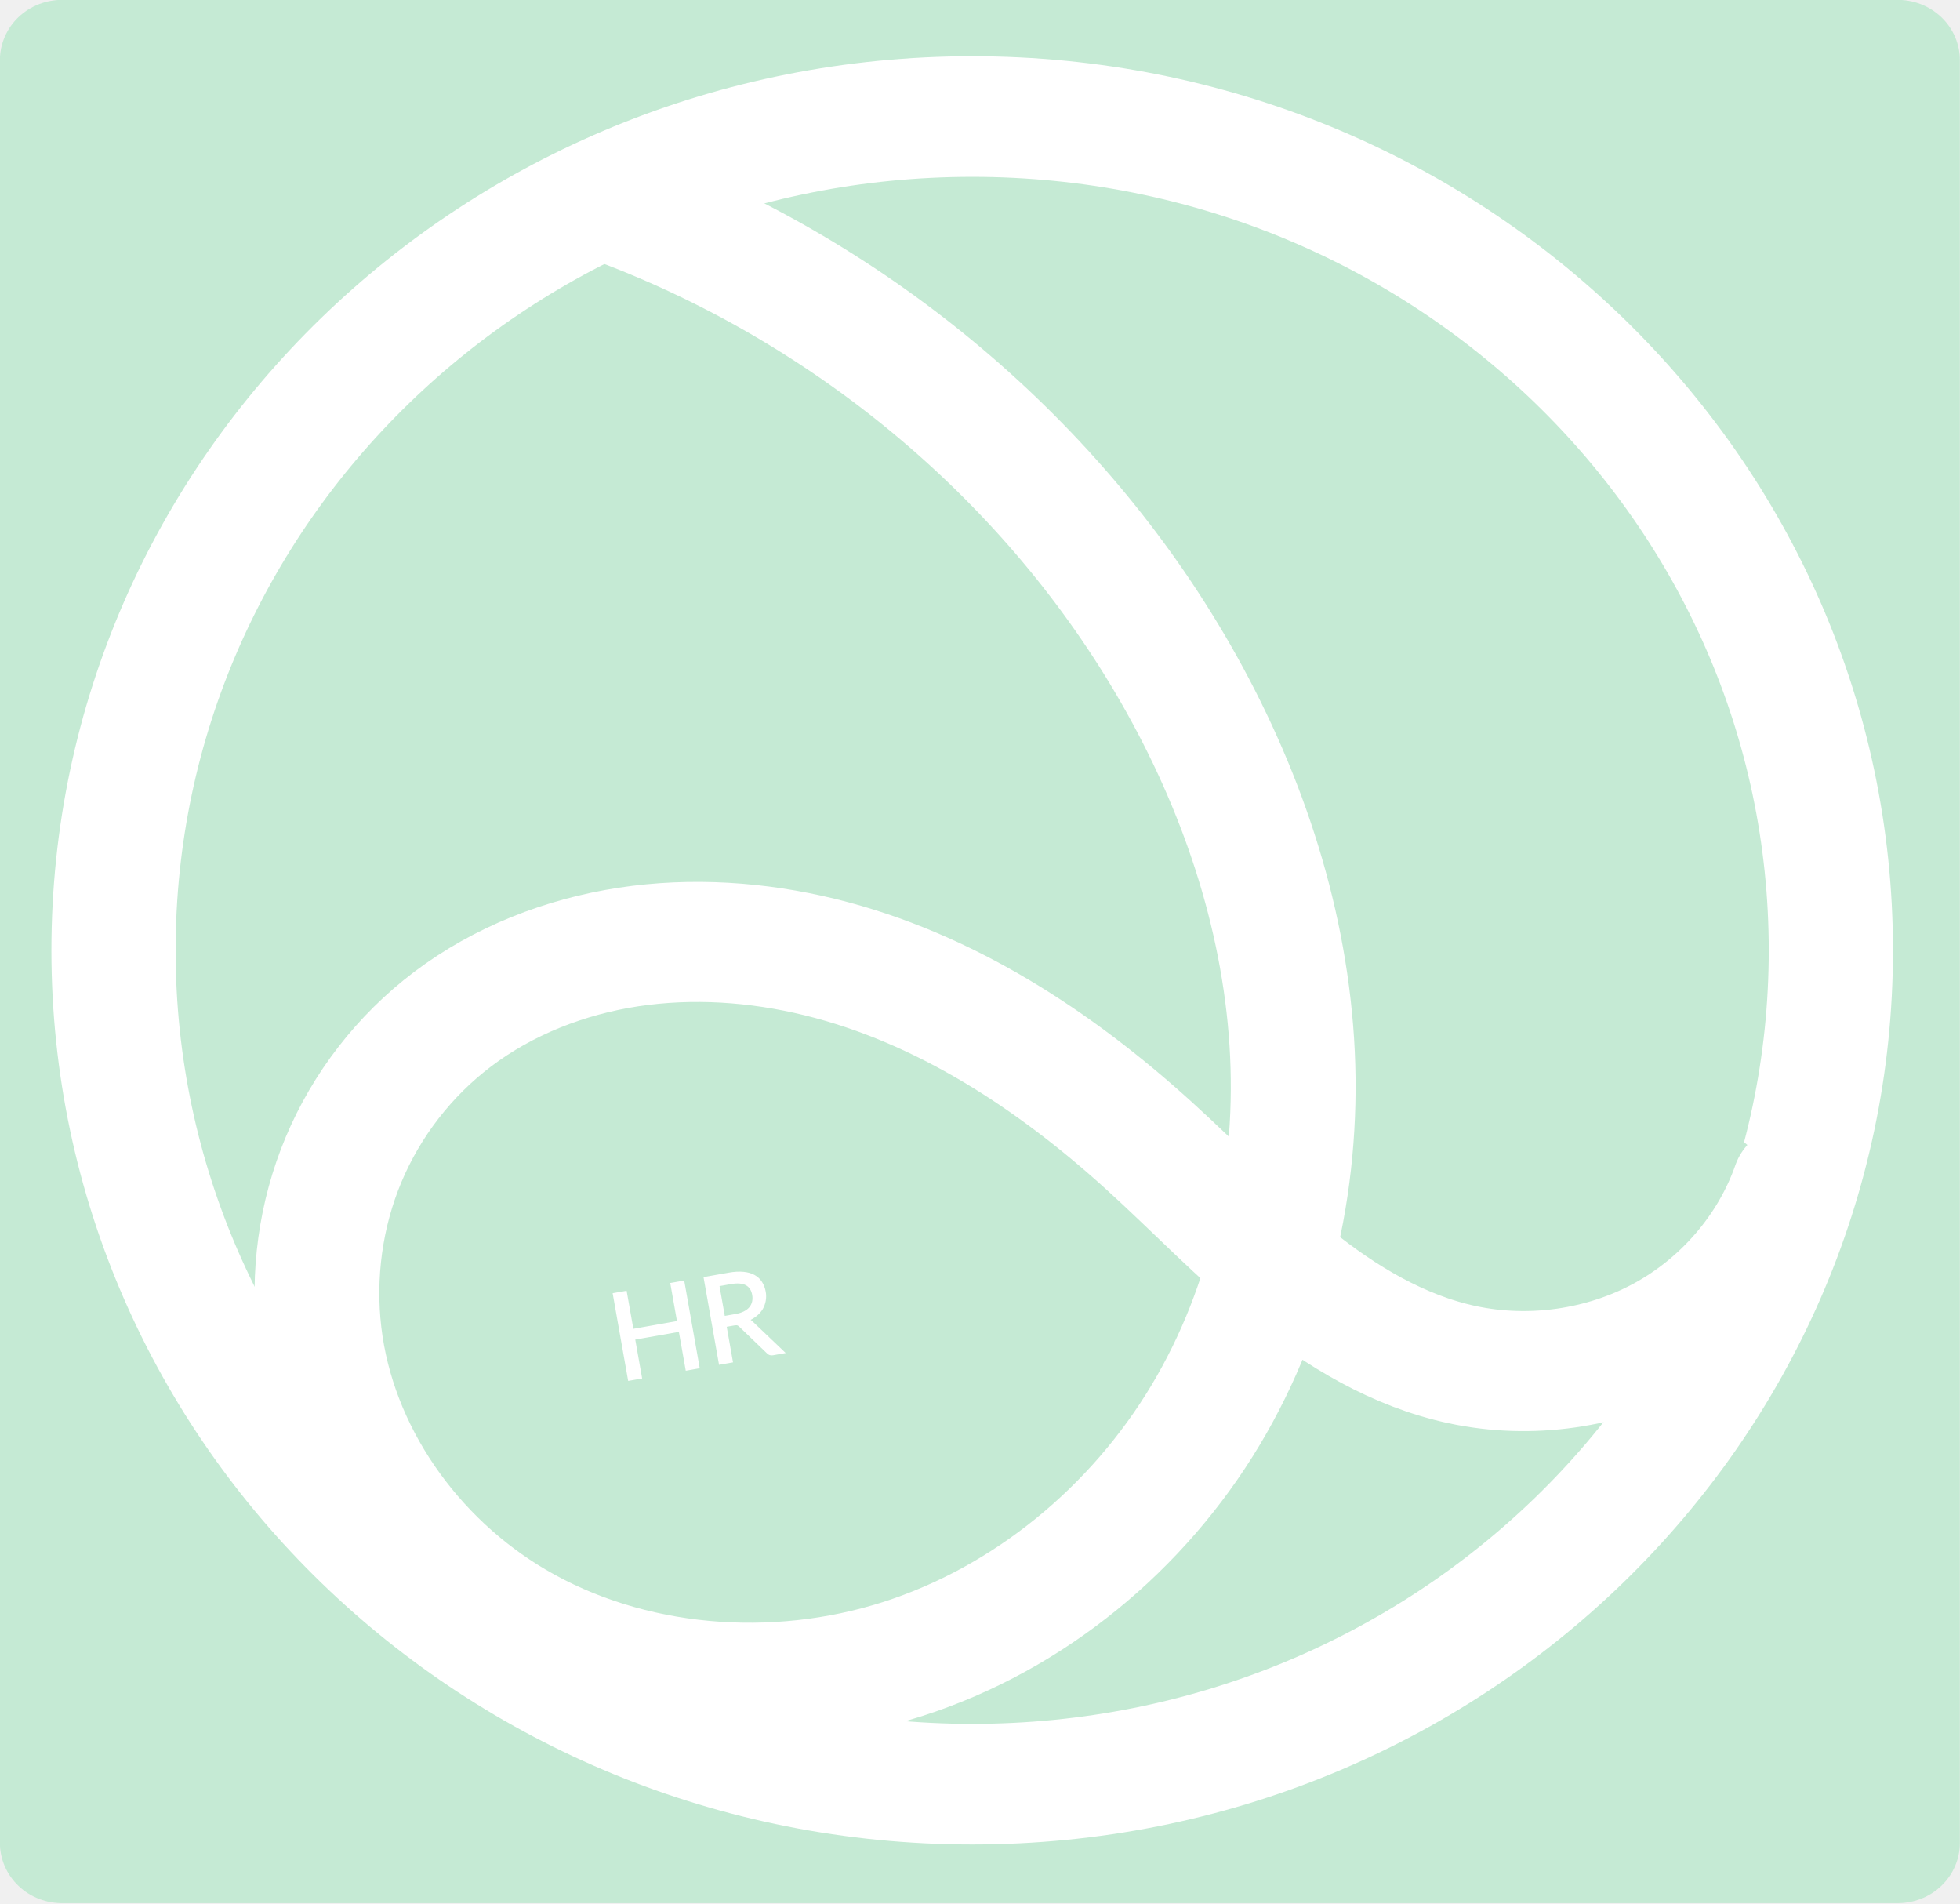
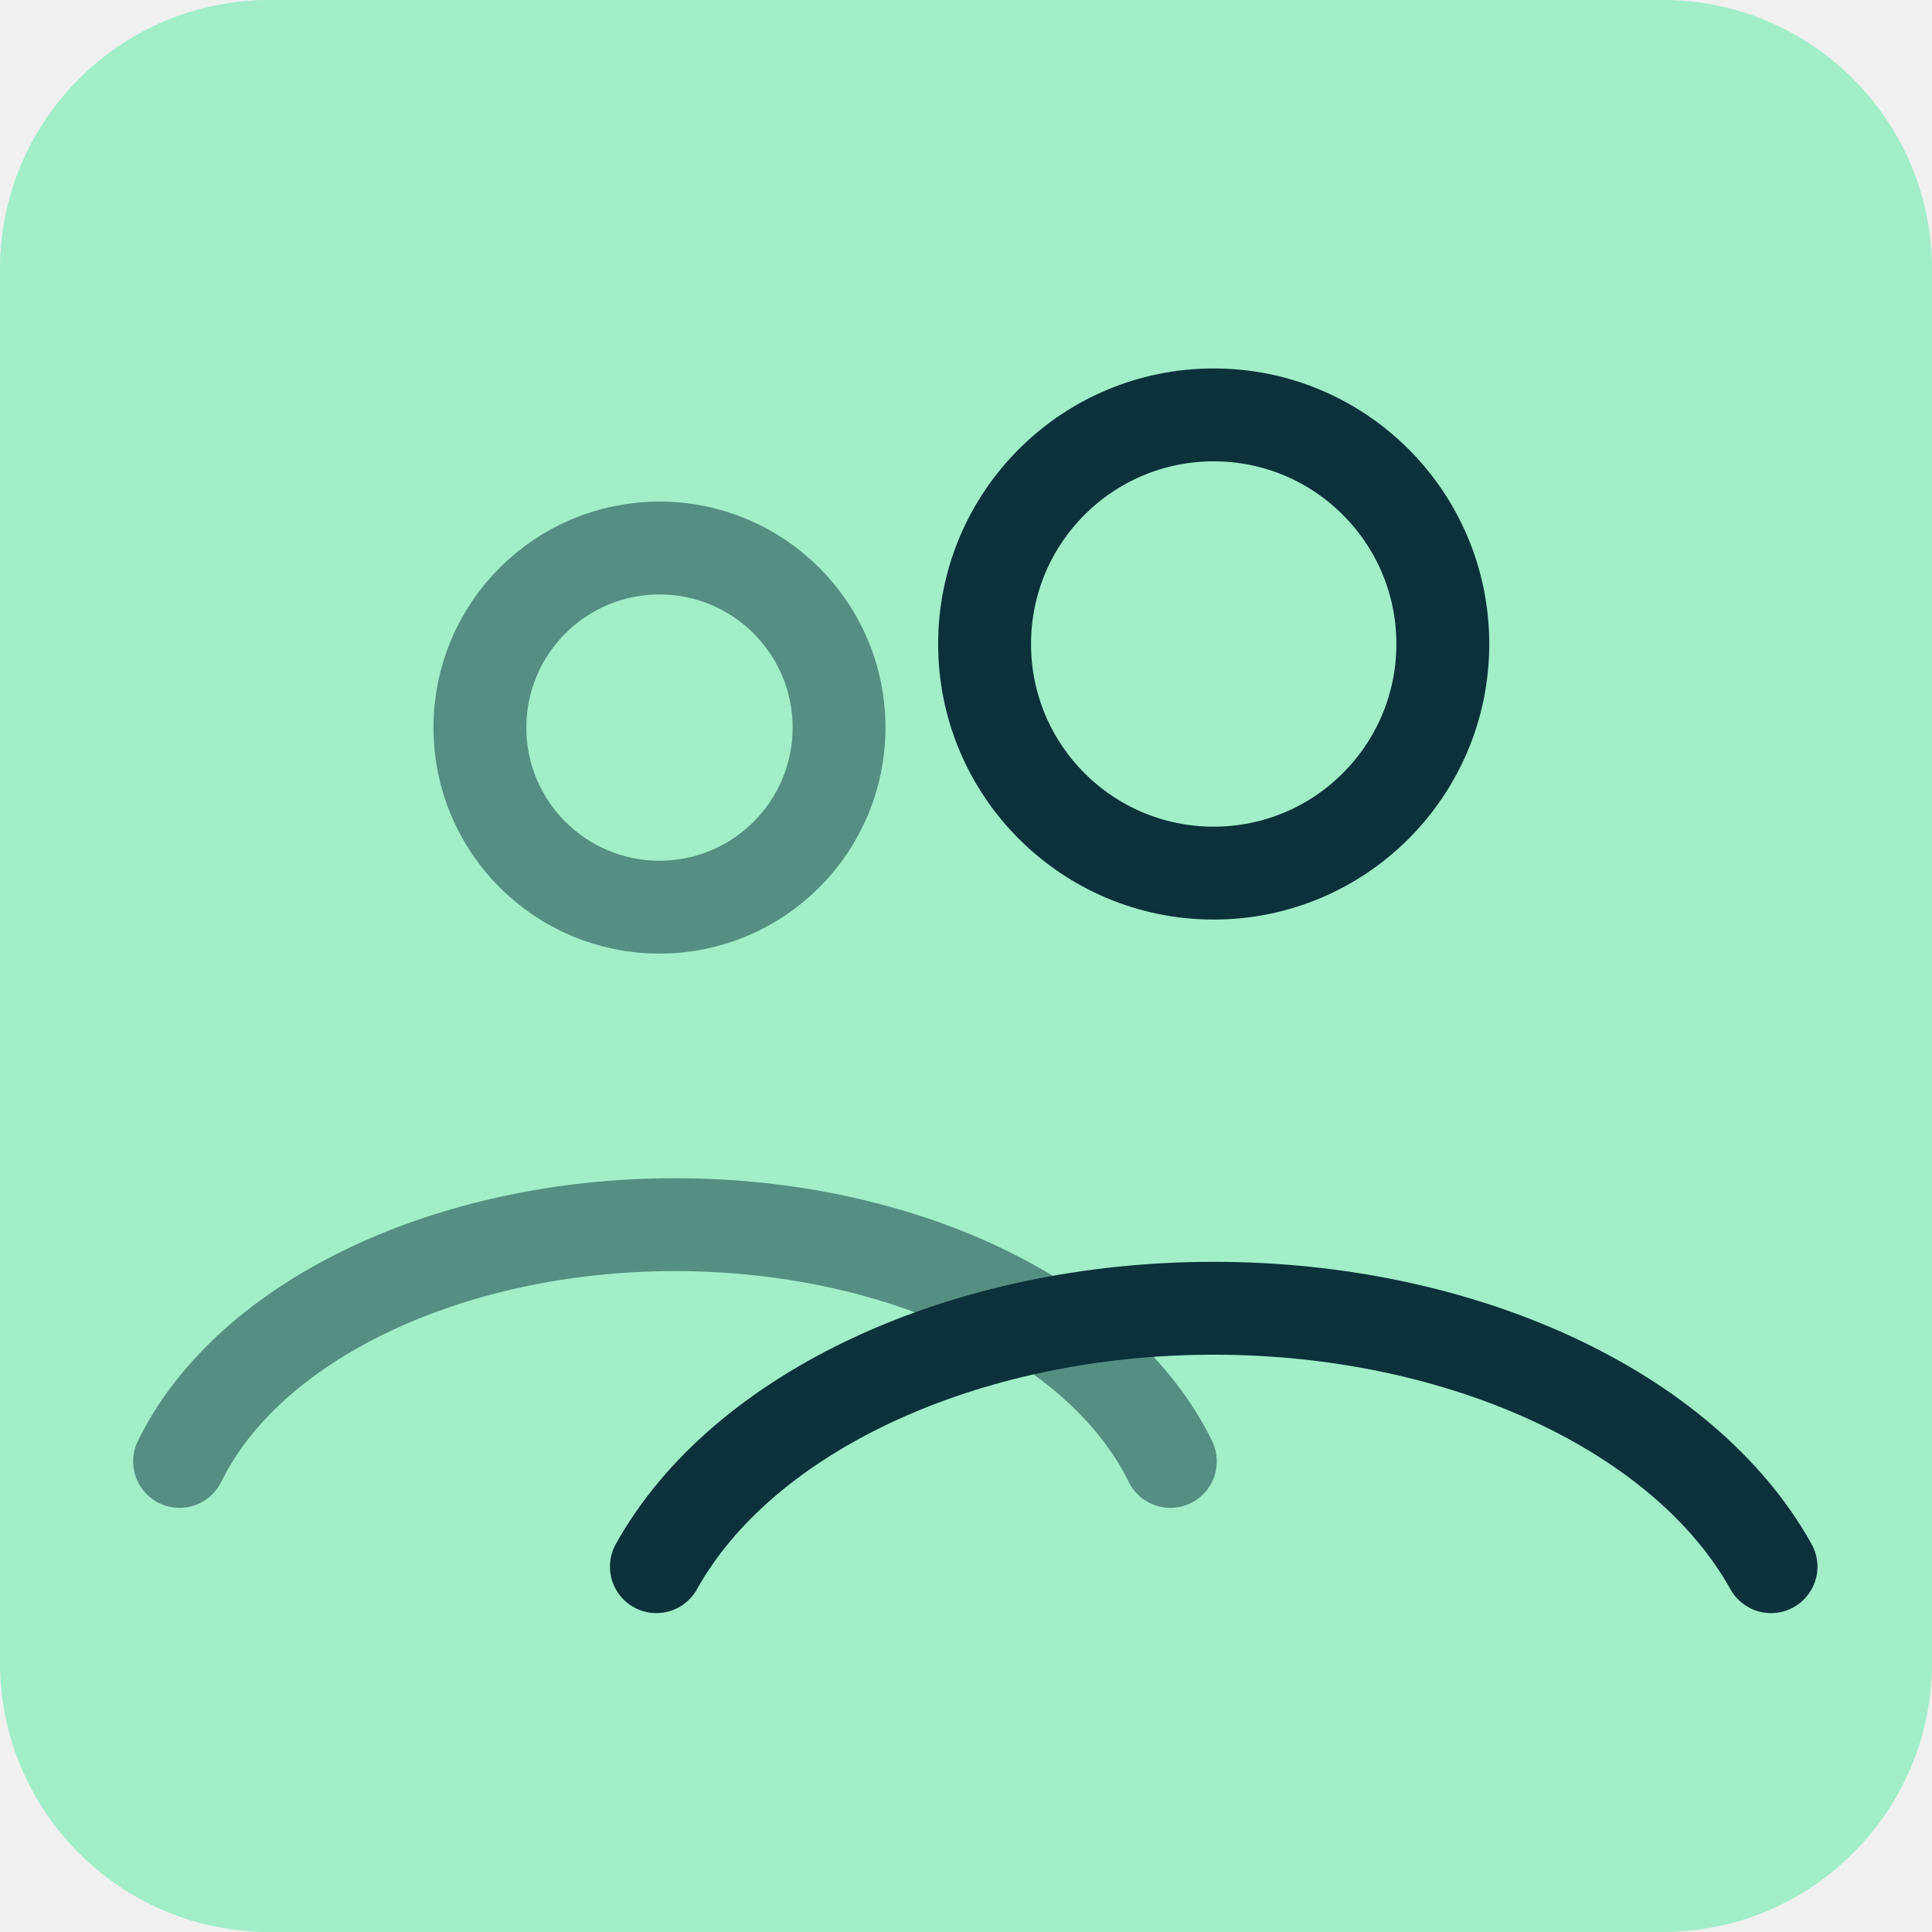
- <svg xmlns="http://www.w3.org/2000/svg" width="80.075mm" height="77.739mm" version="1.1" viewBox="0 0 80.075 77.739" id="svg2">
-   <defs id="defs2">
-     <rect x="54.679" y="116.791" width="140.113" height="26.614" id="rect3" />
-   </defs>
-   <g transform="translate(-101.33 -150.79)" id="g2" style="fill:#c5ead4;fill-opacity:1">
-     <g transform="matrix(.48387 0 0 .46976 85.495 54.406)" stroke-linecap="round" id="g1" style="fill:#c5ead4;fill-opacity:1">
-       <rect x="37.96" y="210.41" width="155" height="155" fill="#6195ff" stroke="#6195ff" stroke-linejoin="round" stroke-miterlimit="0" stroke-width="10.487" style="paint-order:normal;fill:#c5ead4;fill-opacity:1;stroke:#c5ead4;stroke-opacity:1" id="rect1" />
-       <circle cx="114.81" cy="287.81" r="72.5" fill="#6195ff" stroke="#fff" stroke-width="10.487" style="paint-order:normal;fill:#c5ead4;fill-opacity:1" id="circle1" />
-       <path transform="matrix(1.0092 0 0 1 13.541 169.9)" d="m71.06 53.205c19.502 7.654 36.18 22.289 46.302 40.632 5.436 9.851 9.032 20.805 9.723 32.035 0.69 11.23-1.608 22.733-7.23 32.479-5.622 9.746-14.654 17.624-25.33 21.177-10.676 3.553-22.927 2.558-32.537-3.292-8.789-5.351-15.11-14.759-16.264-24.983-0.577-5.112 0.105-10.37 2.027-15.142 1.923-4.772 5.088-9.046 9.134-12.224 4.236-3.328 9.386-5.426 14.706-6.269 5.321-0.842 10.805-0.451 16.025 0.879 10.44 2.661 19.634 8.964 27.477 16.351 3.995 3.763 7.705 7.835 11.91 11.363 4.205 3.527 9.002 6.535 14.36 7.725 5.686 1.263 11.827 0.349 16.899-2.514 5.072-2.864 9.027-7.651 10.882-13.172" fill="none" stroke="#fff" stroke-width="10.44" id="path1" style="fill:#c5ead4;fill-opacity:1" />
-     </g>
-   </g>
-   <text xml:space="preserve" transform="matrix(0.2605293,-0.04613077,0.04613077,0.2605293,4.826273,23.99656)" id="text2" style="font-style:normal;font-variant:normal;font-weight:normal;font-stretch:normal;font-size:18.667px;font-family:Lato;-inkscape-font-specification:'Lato, Normal';font-variant-ligatures:normal;font-variant-caps:normal;font-variant-numeric:normal;font-variant-east-asian:normal;white-space:pre;shape-inside:url(#rect3);display:inline;fill:#ffffff;fill-opacity:1;stroke:#ffffff;stroke-width:0.378;stroke-dasharray:none;stroke-opacity:1">
-     <tspan x="54.68" y="134.151" id="tspan2">HR</tspan>
-   </text>
+ <svg xmlns="http://www.w3.org/2000/svg" width="624" height="624" viewBox="0 0 624 624">
+   <rect width="624" height="624" rx="87" fill="#A1EEC9" />
+   <circle cx="213" cy="235" r="58" fill="none" stroke="#0B313A" stroke-width="30" stroke-opacity="0.5" />
+   <path d="M 58 472 A 168 110 0 0 1 378 472" fill="none" stroke="#0B313A" stroke-width="30" stroke-linecap="round" stroke-opacity="0.5" />
+   <circle cx="392" cy="208" r="74" fill="none" stroke="#0B313A" stroke-width="30" />
+   <path d="M 212 506 A 192 128 0 0 1 572 506" fill="none" stroke="#0B313A" stroke-width="30" stroke-linecap="round" />
</svg>
